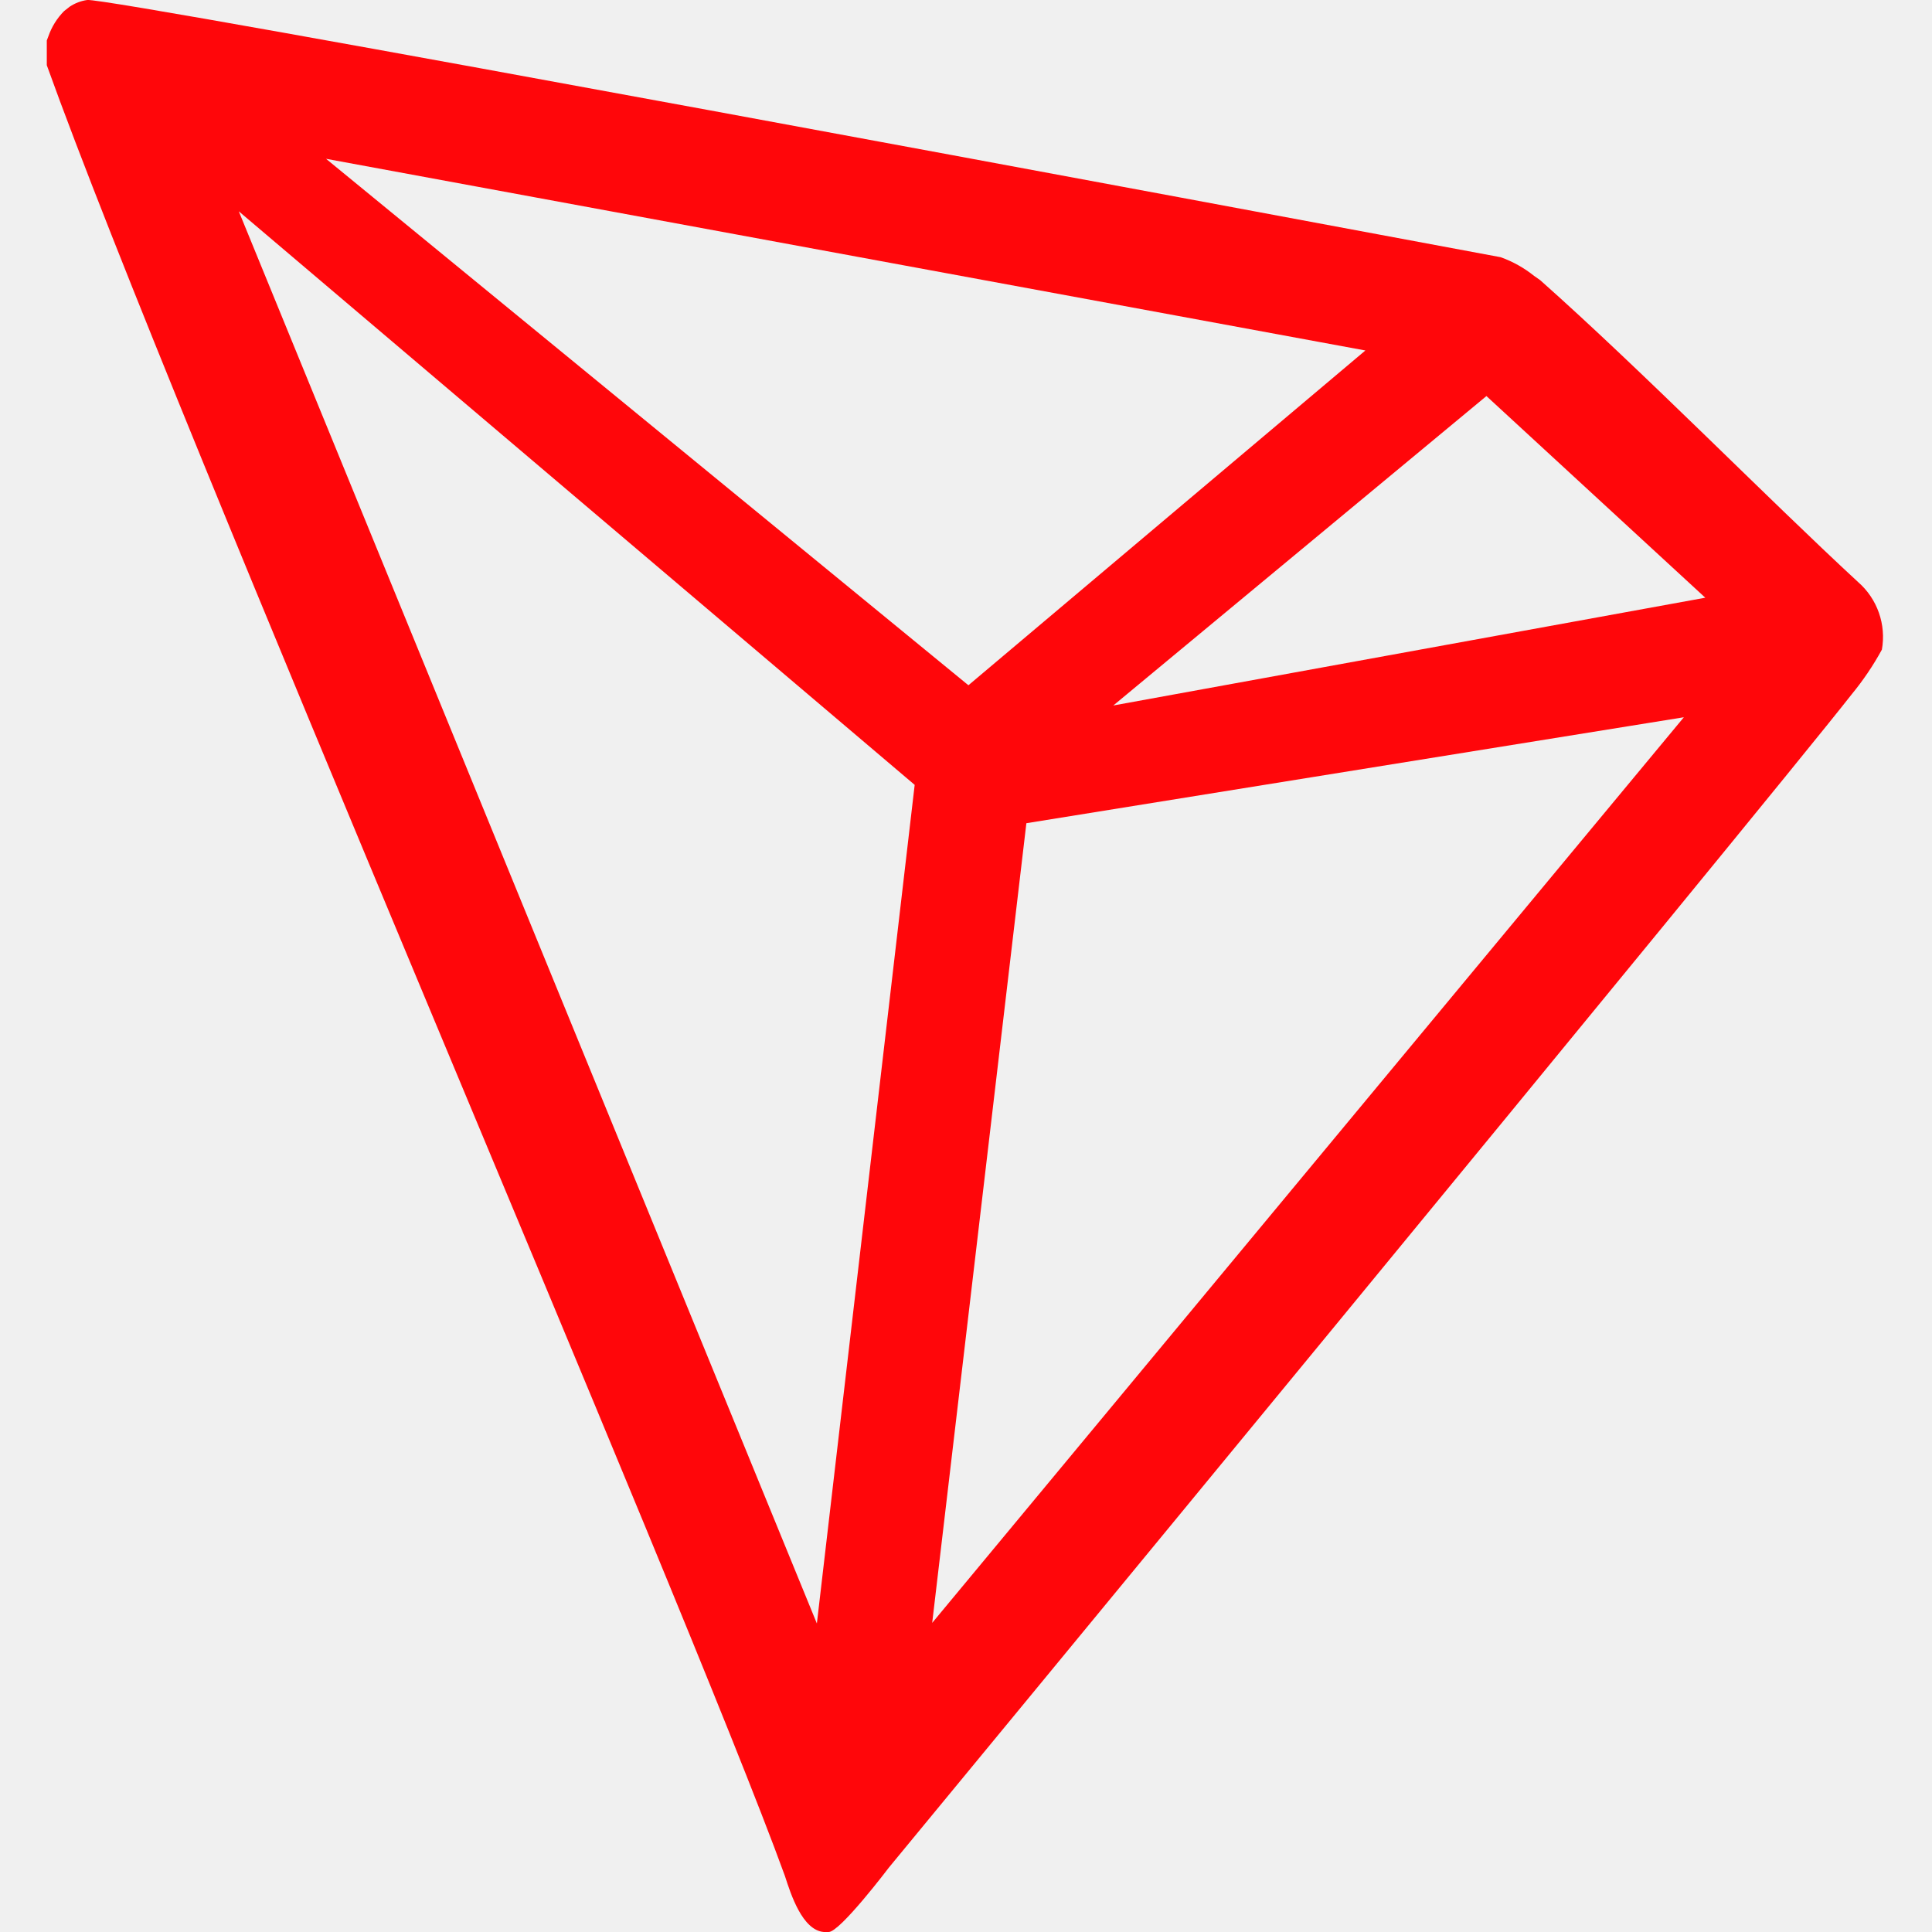
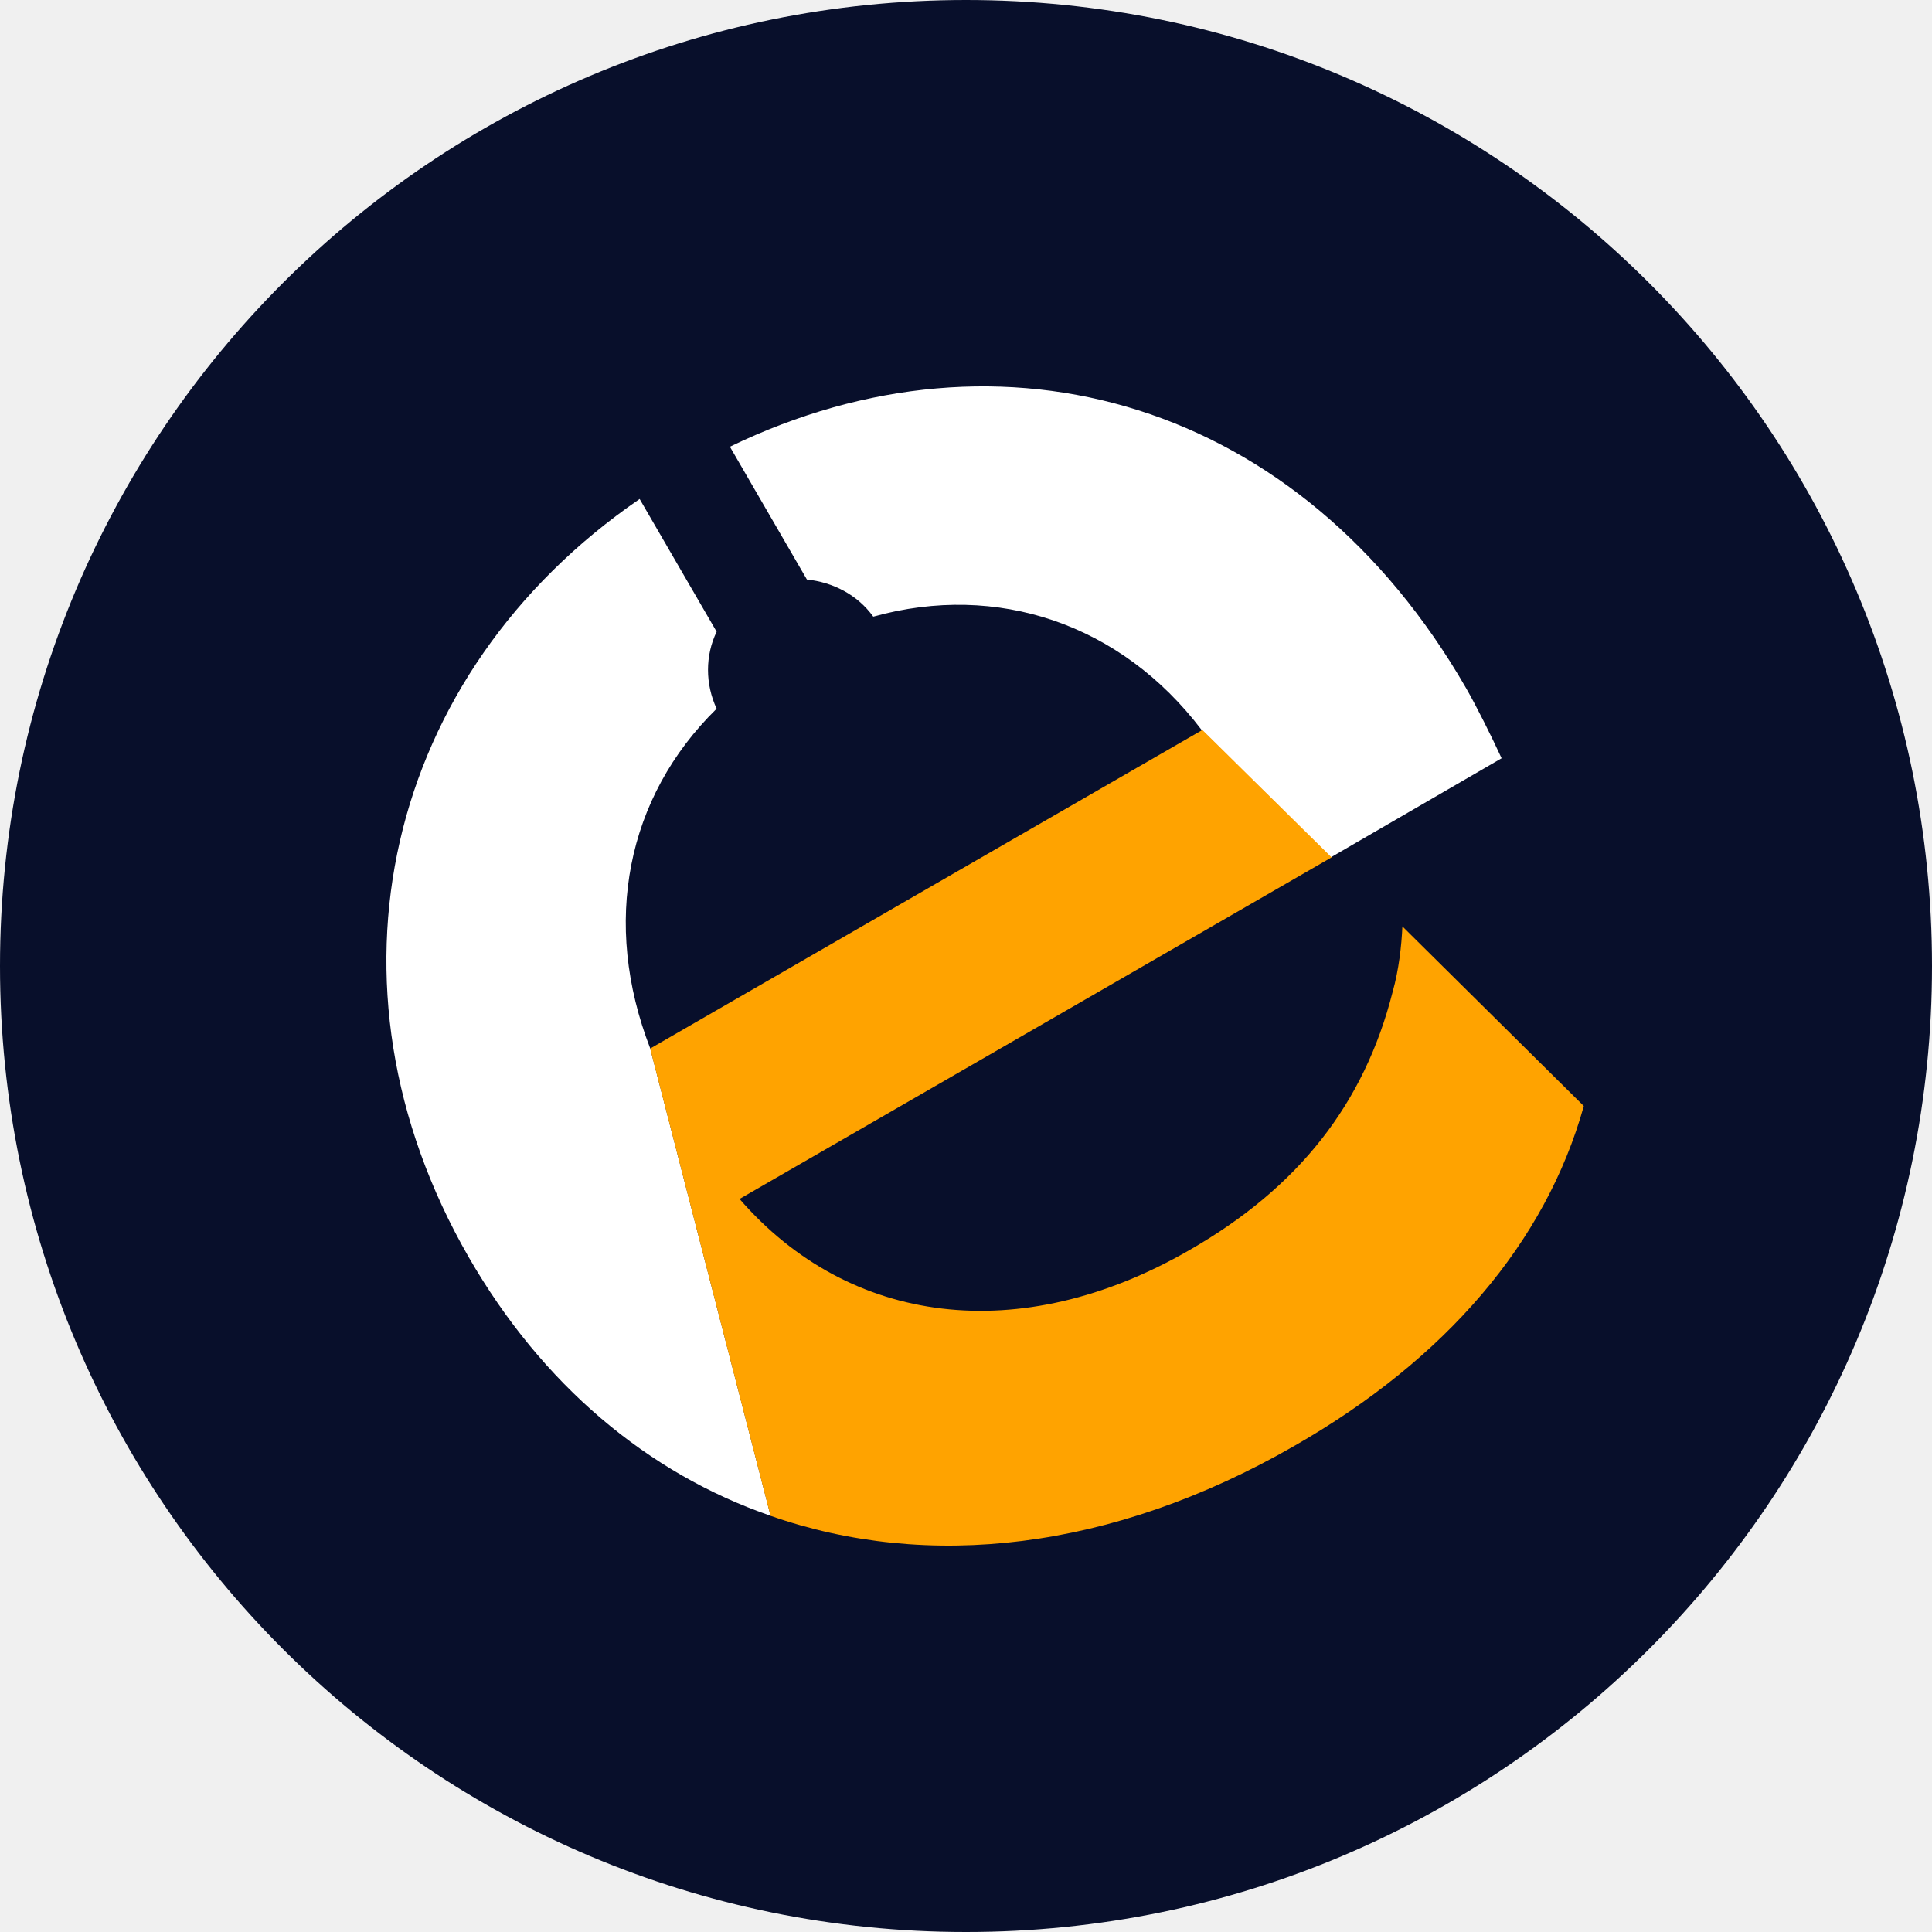
- <svg xmlns="http://www.w3.org/2000/svg" id="Calque_1" data-name="Calque 1" viewBox="0 0 64 64">
-   <defs>
-     <style>.cls-1{fill:#ff060a;}</style>
-   </defs>
-   <g id="tron">
-     <path class="cls-1" d="M61.55,19.28c-3-2.77-7.15-7-10.53-10l-.2-.14a3.82,3.82,0,0,0-1.11-.62l0,0C41.56,7,3.63-.09,2.89,0a1.4,1.4,0,0,0-.58.22L2.12.37a2.23,2.23,0,0,0-.52.84l-.05.13v.71l0,.11C5.82,14.05,22.68,53,26,62.14c.2.62.58,1.8,1.29,1.86h.16c.38,0,2-2.14,2-2.14S58.41,26.74,61.34,23a9.46,9.46,0,0,0,1-1.48A2.41,2.41,0,0,0,61.55,19.28ZM36.88,23.37,49.24,13.12l7.25,6.68Zm-4.8-.67L10.8,5.26l34.43,6.35ZM34,27.27l21.78-3.51-24.9,30ZM7.91,7,30.3,26,27.06,53.78Z" />
-   </g>
+ <svg xmlns="http://www.w3.org/2000/svg" width="40" height="40" viewBox="0 0 40 40" fill="none">
+   <rect width="40" height="40" rx="20" fill="#080F2B" />
+   <path d="M15.112 9.249L16.706 11.998C17.237 12.053 17.75 12.309 18.08 12.767C20.645 12.053 23.21 12.914 24.878 15.113L27.553 17.751L31.089 15.699C30.869 15.223 30.576 14.636 30.356 14.251C26.93 8.297 20.755 6.519 15.112 9.249ZM9.707 26.033C11.227 28.671 13.408 30.503 15.955 31.383L13.463 21.709C12.455 19.107 12.968 16.505 14.837 14.673C14.599 14.16 14.599 13.573 14.837 13.079L13.243 10.331C7.985 13.94 6.445 20.371 9.707 26.033Z" fill="white" />
+   <path d="M32.791 22.899C32.003 25.721 29.933 28.14 26.799 29.935C23.007 32.115 19.196 32.519 15.953 31.383L13.461 21.709L24.894 15.113L27.569 17.751L15.312 24.823C17.583 27.443 21.12 27.901 24.619 25.886C26.891 24.585 28.247 22.845 28.833 20.536C28.962 20.078 29.017 19.583 29.035 19.18L32.791 22.899Z" fill="#FFA300" />
</svg>
